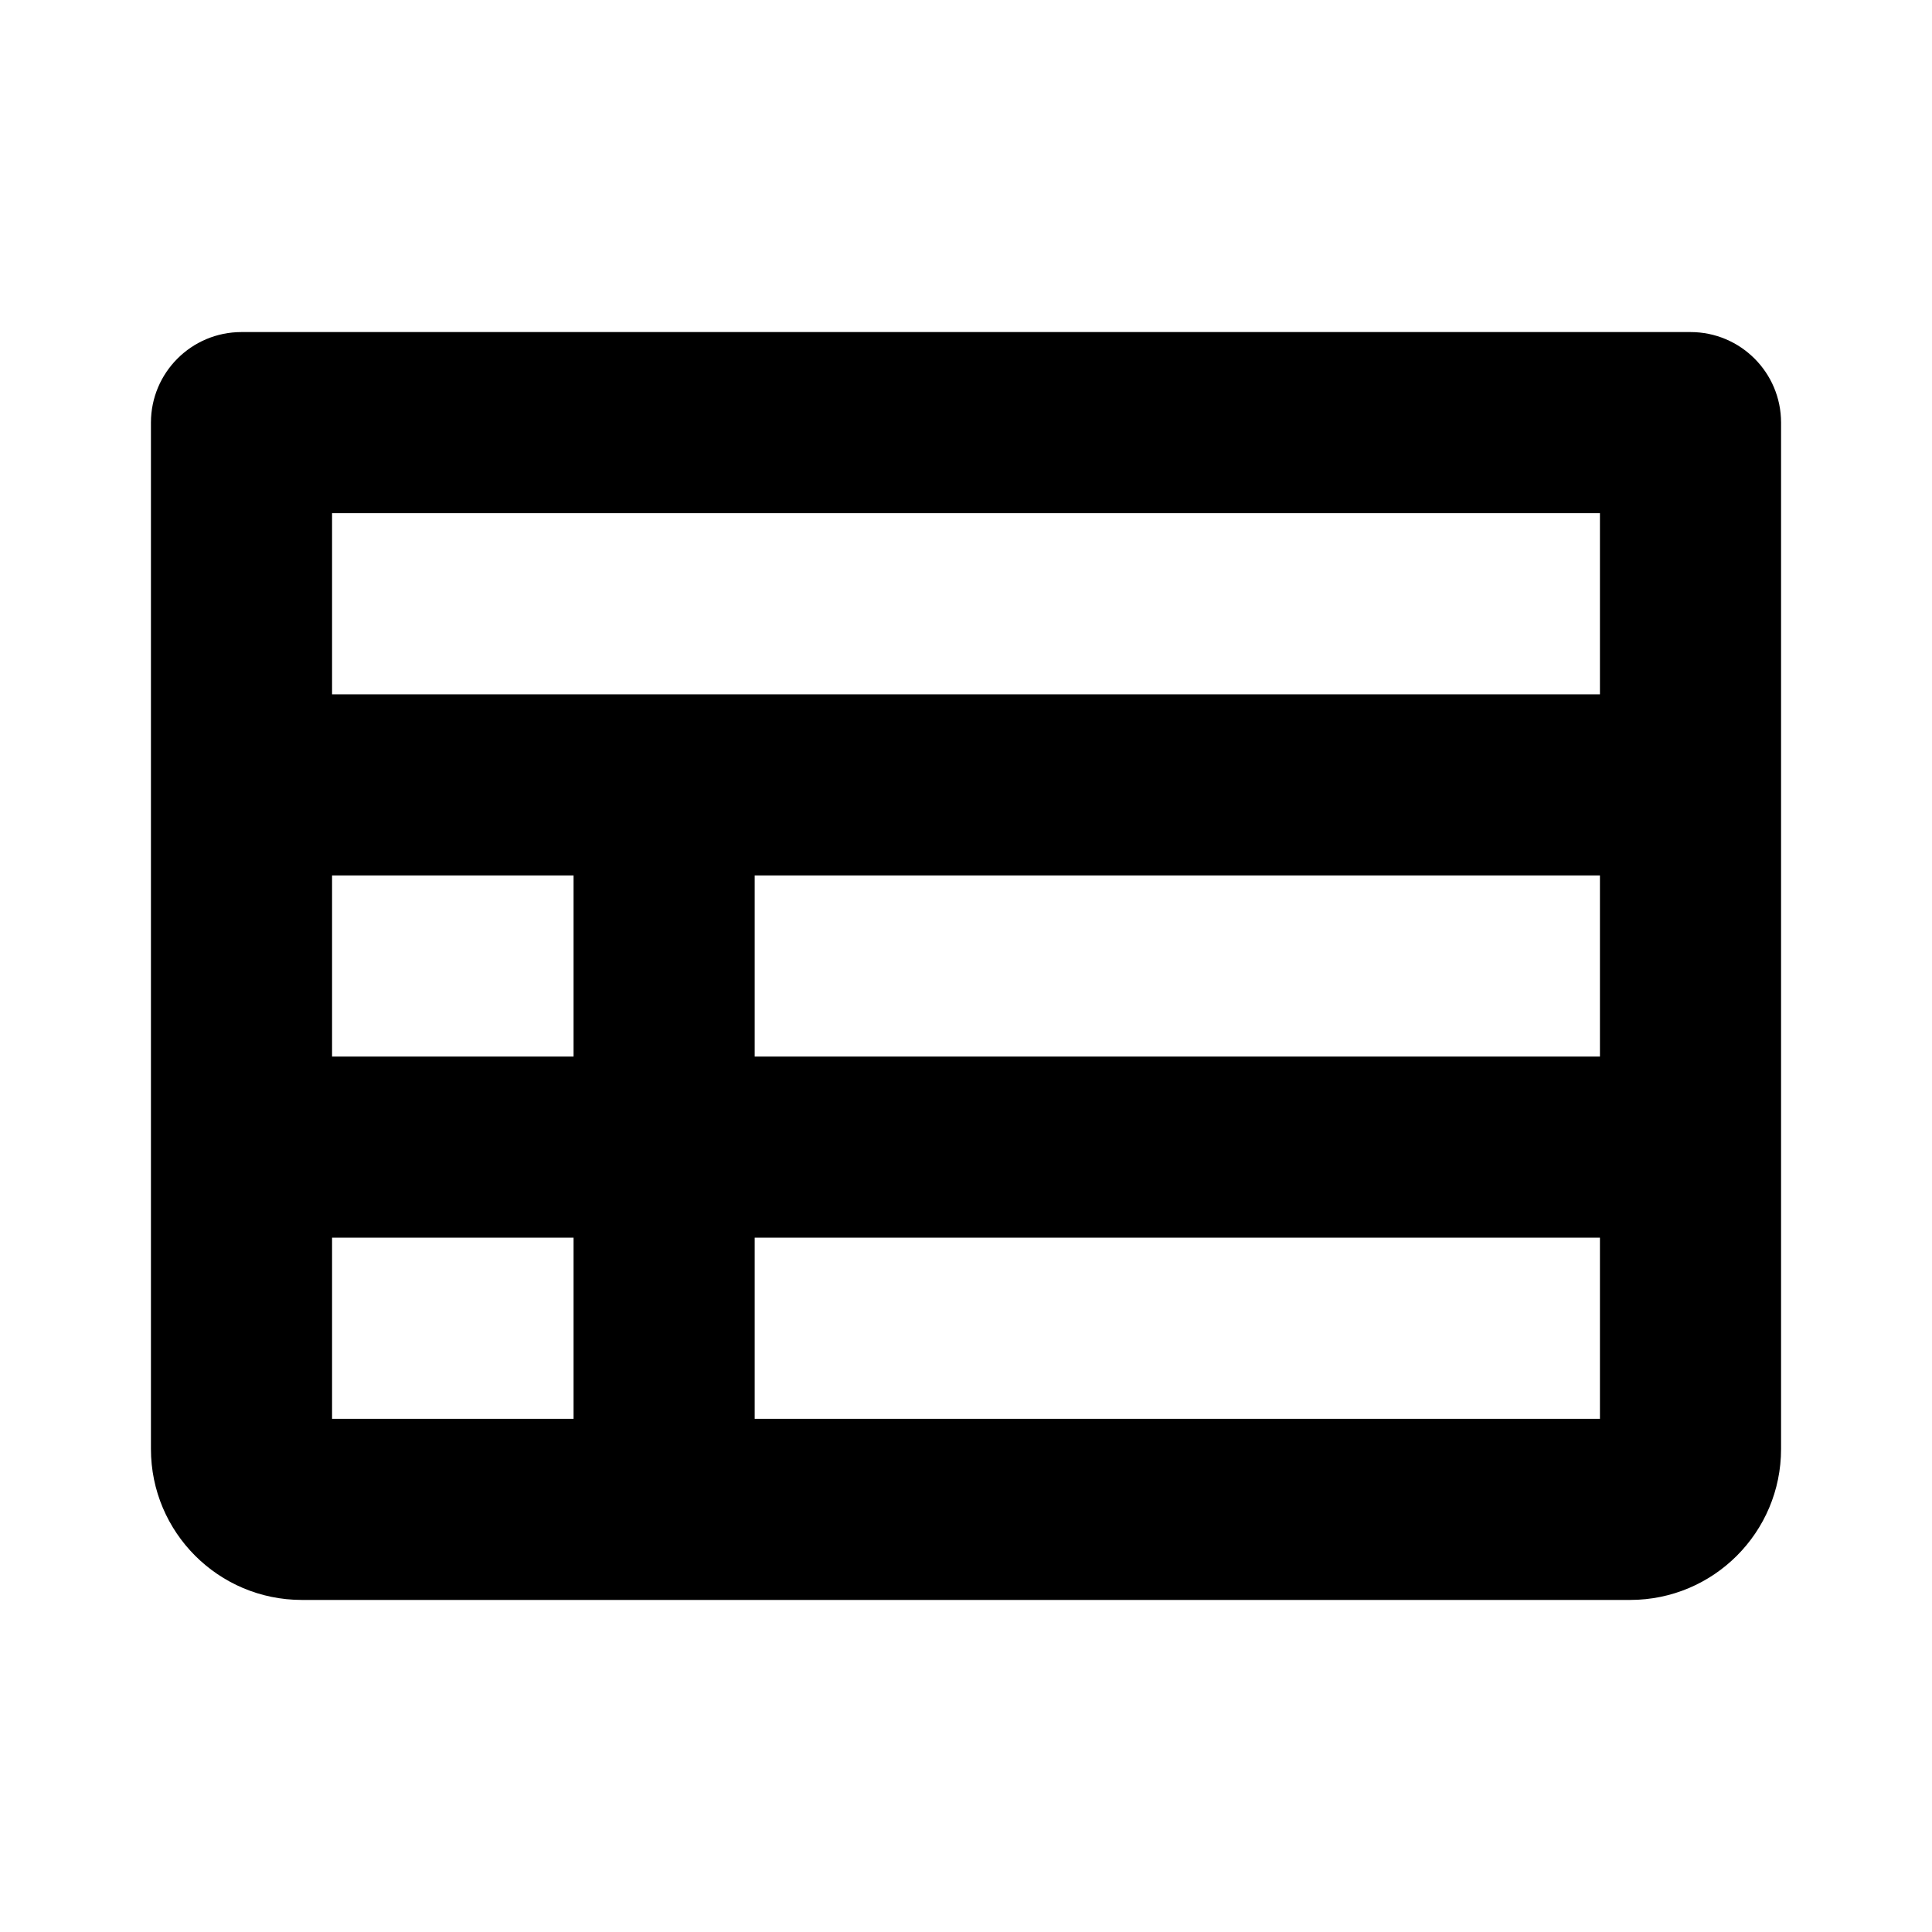
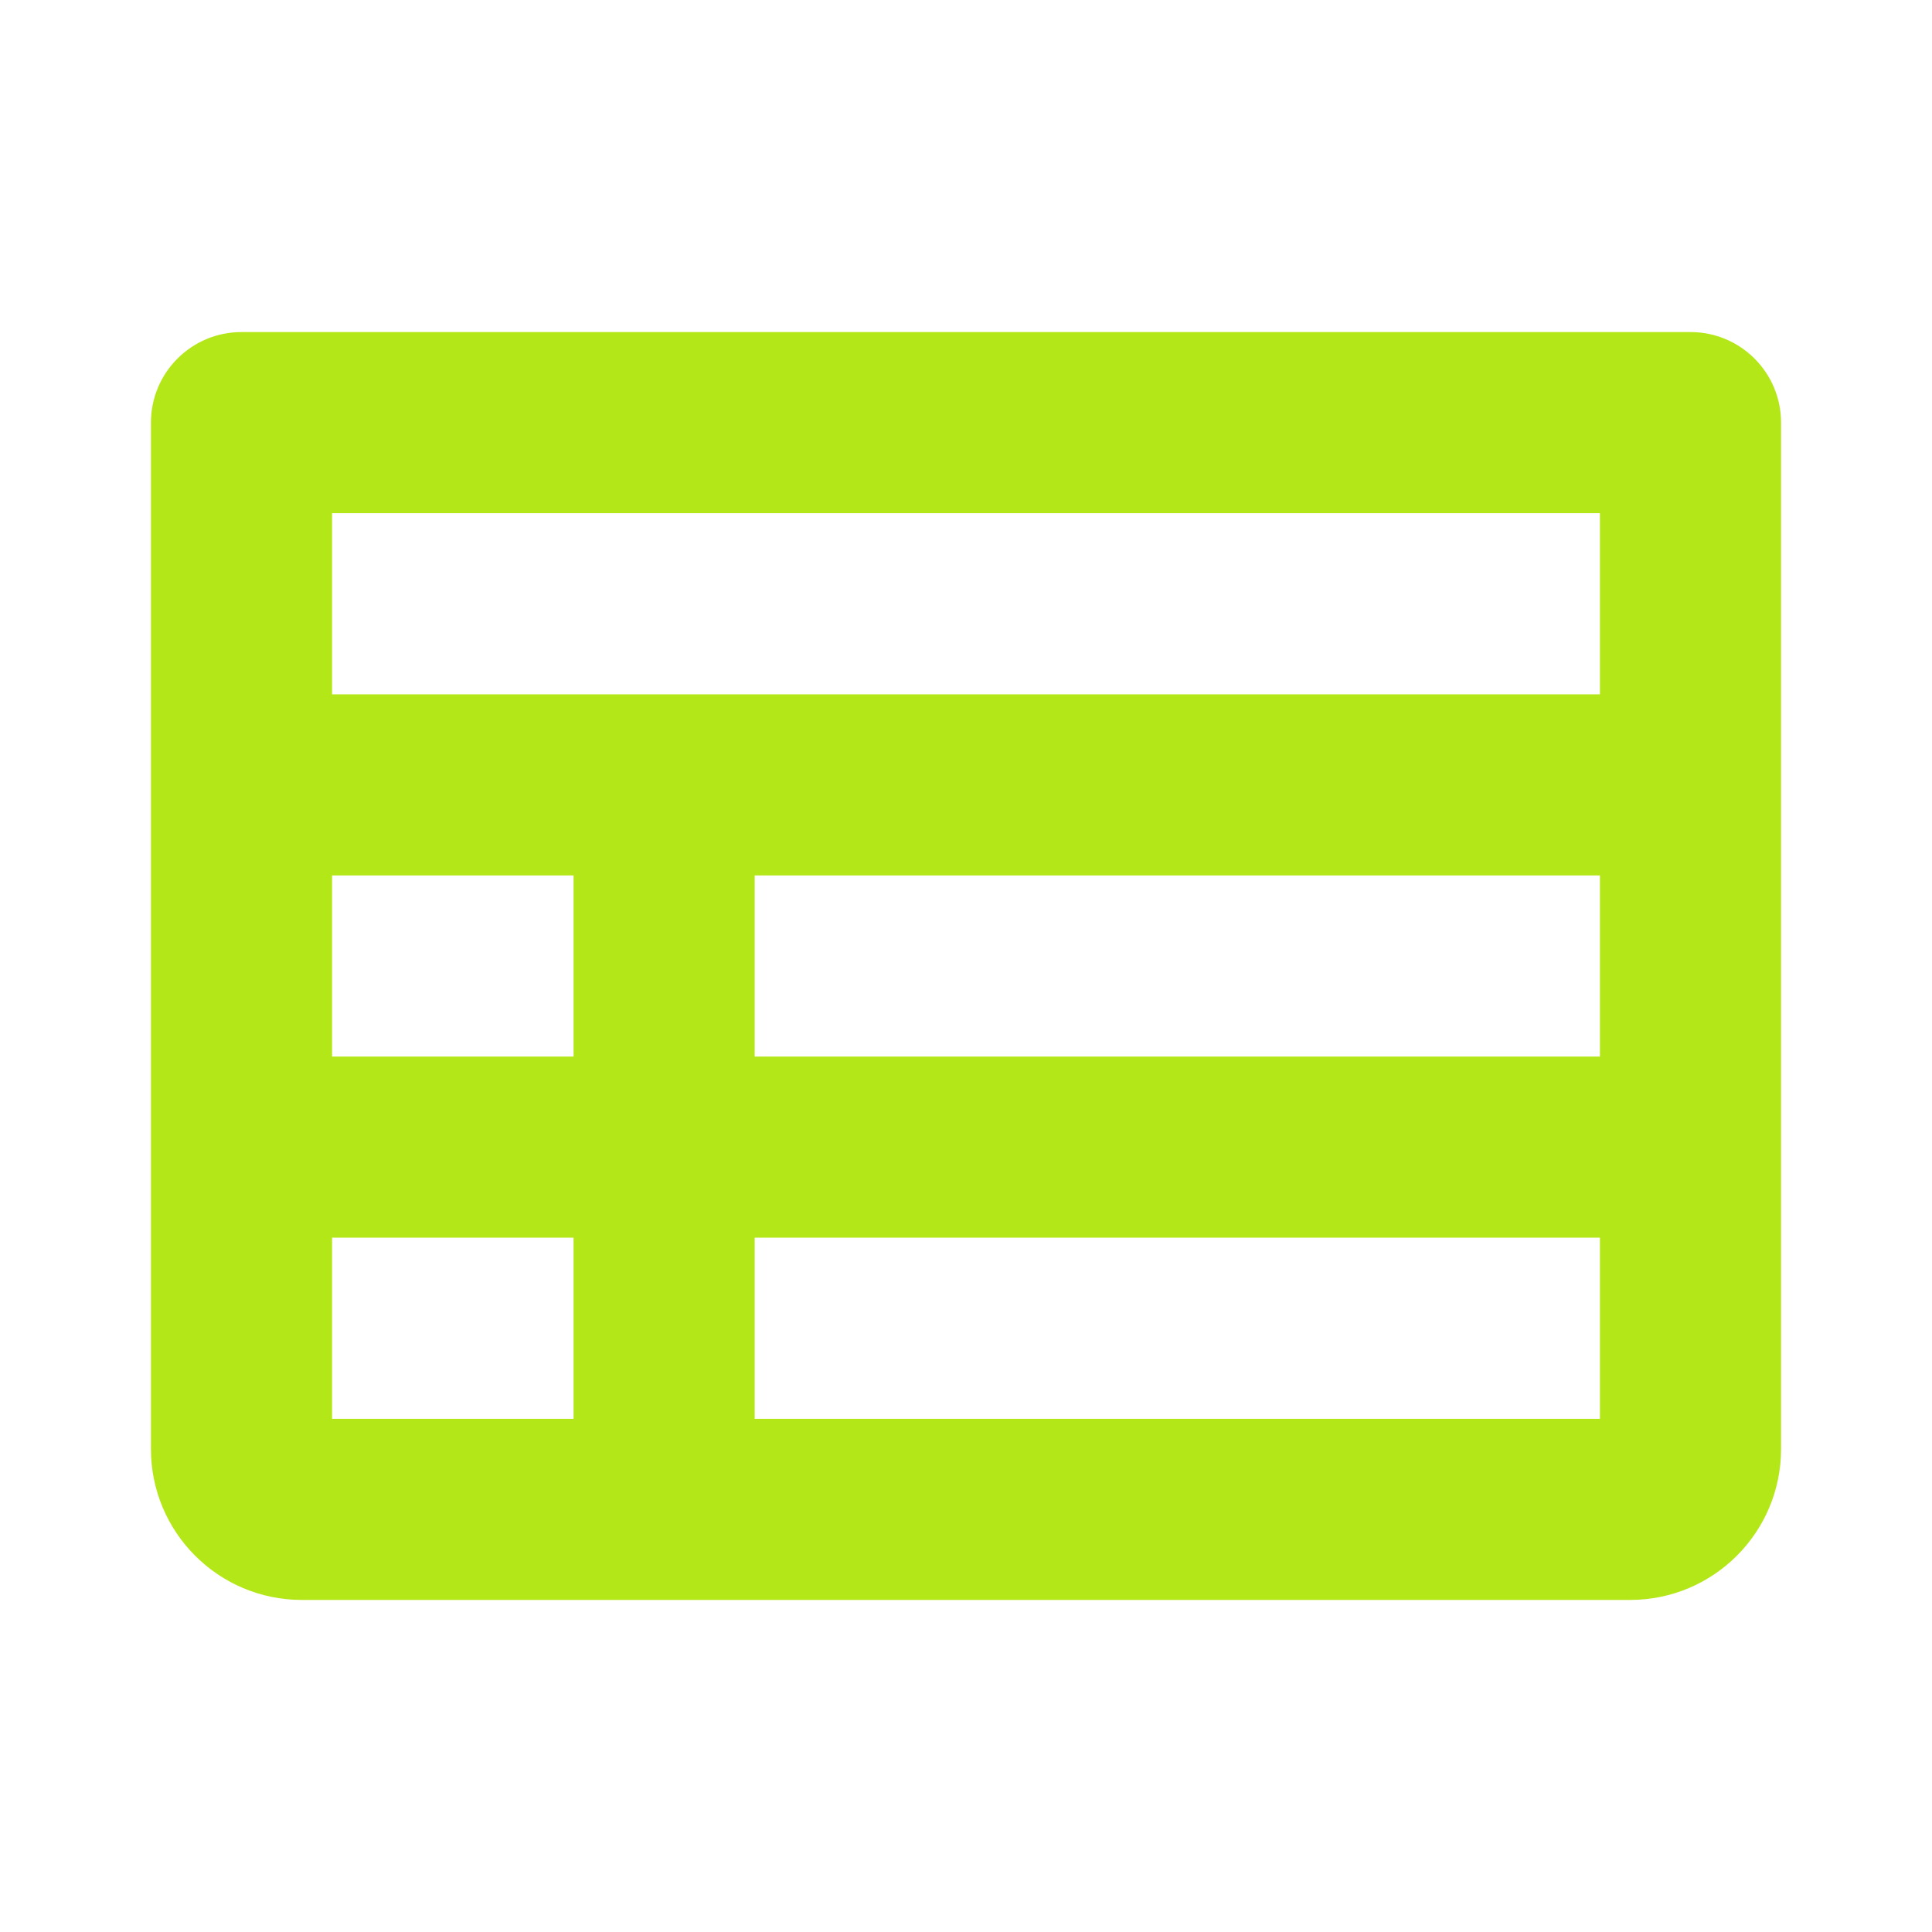
- <svg xmlns="http://www.w3.org/2000/svg" viewBox="0 0 256 256" fill="currentColor">
+ <svg xmlns="http://www.w3.org/2000/svg" viewBox="0 0 256 256" fill="currentColor" style="fill:#b4e717">
  <path d="M224,44H32A12,12,0,0,0,20,56V192a20,20,0,0,0,20,20H216a20,20,0,0,0,20-20V56A12,12,0,0,0,224,44ZM44,116H76v24H44Zm56,0H212v24H100ZM212,68V92H44V68ZM44,164H76v24H44Zm56,24V164H212v24Z" />
</svg>
